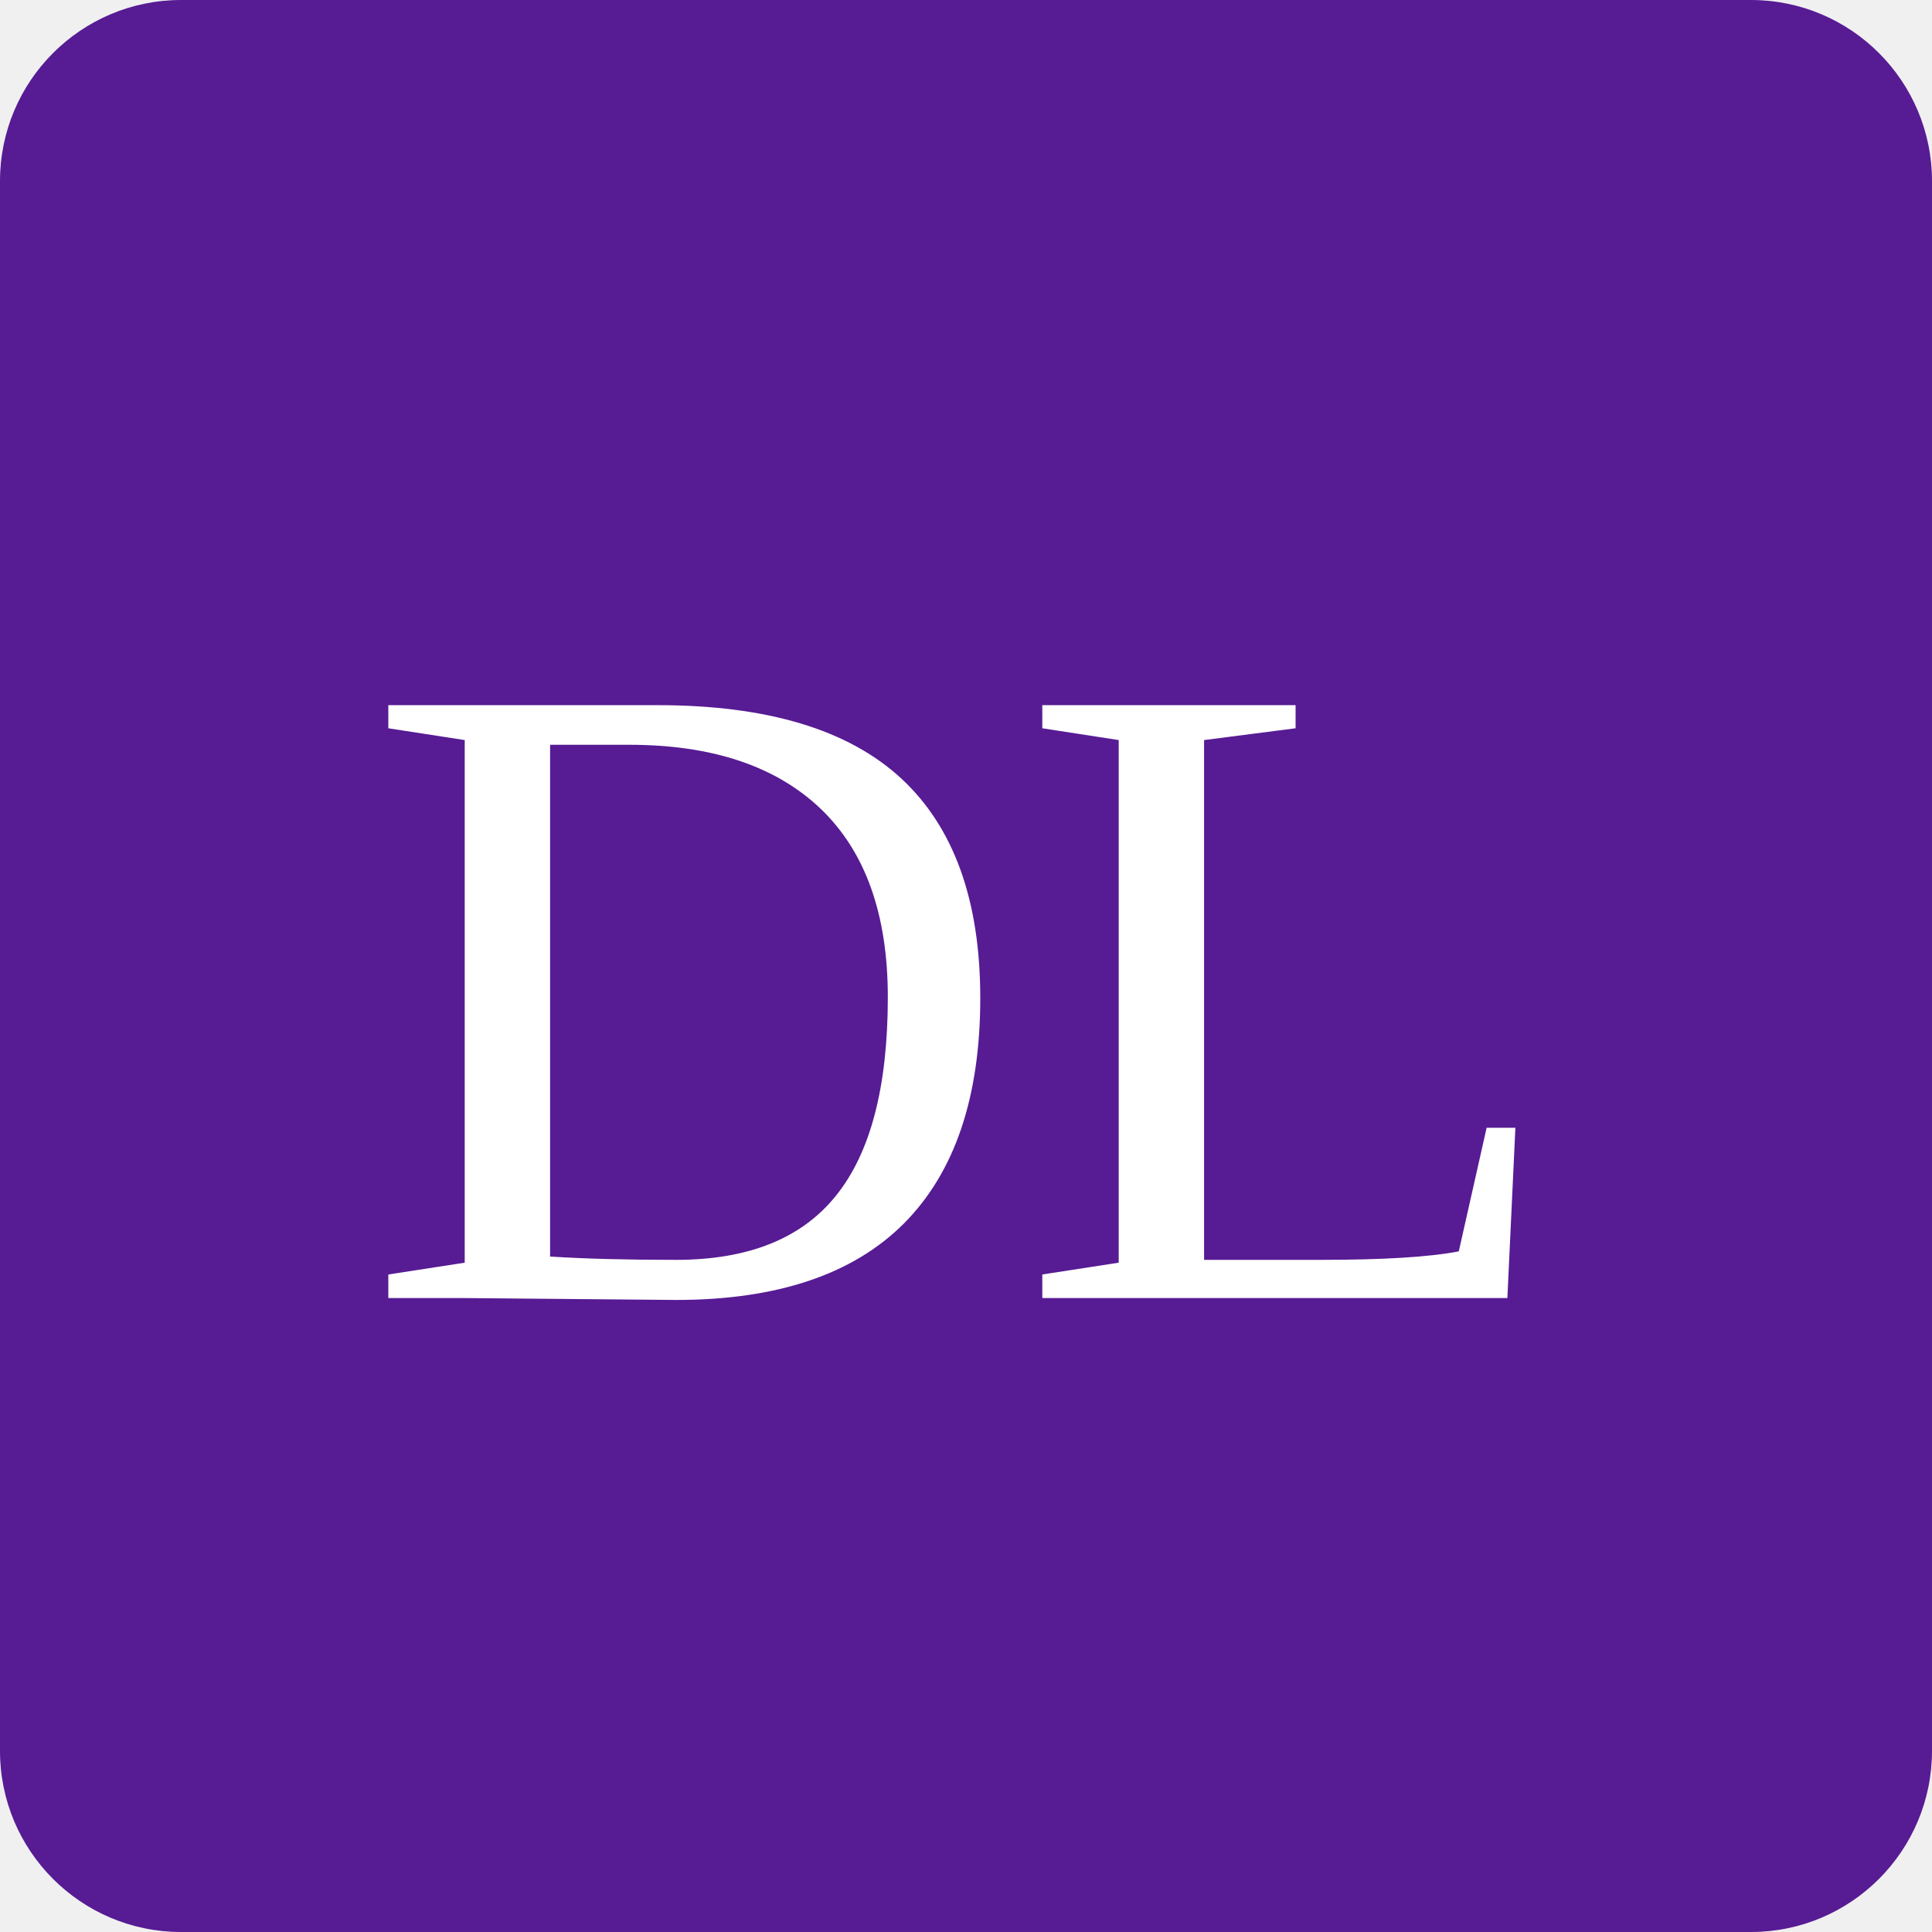
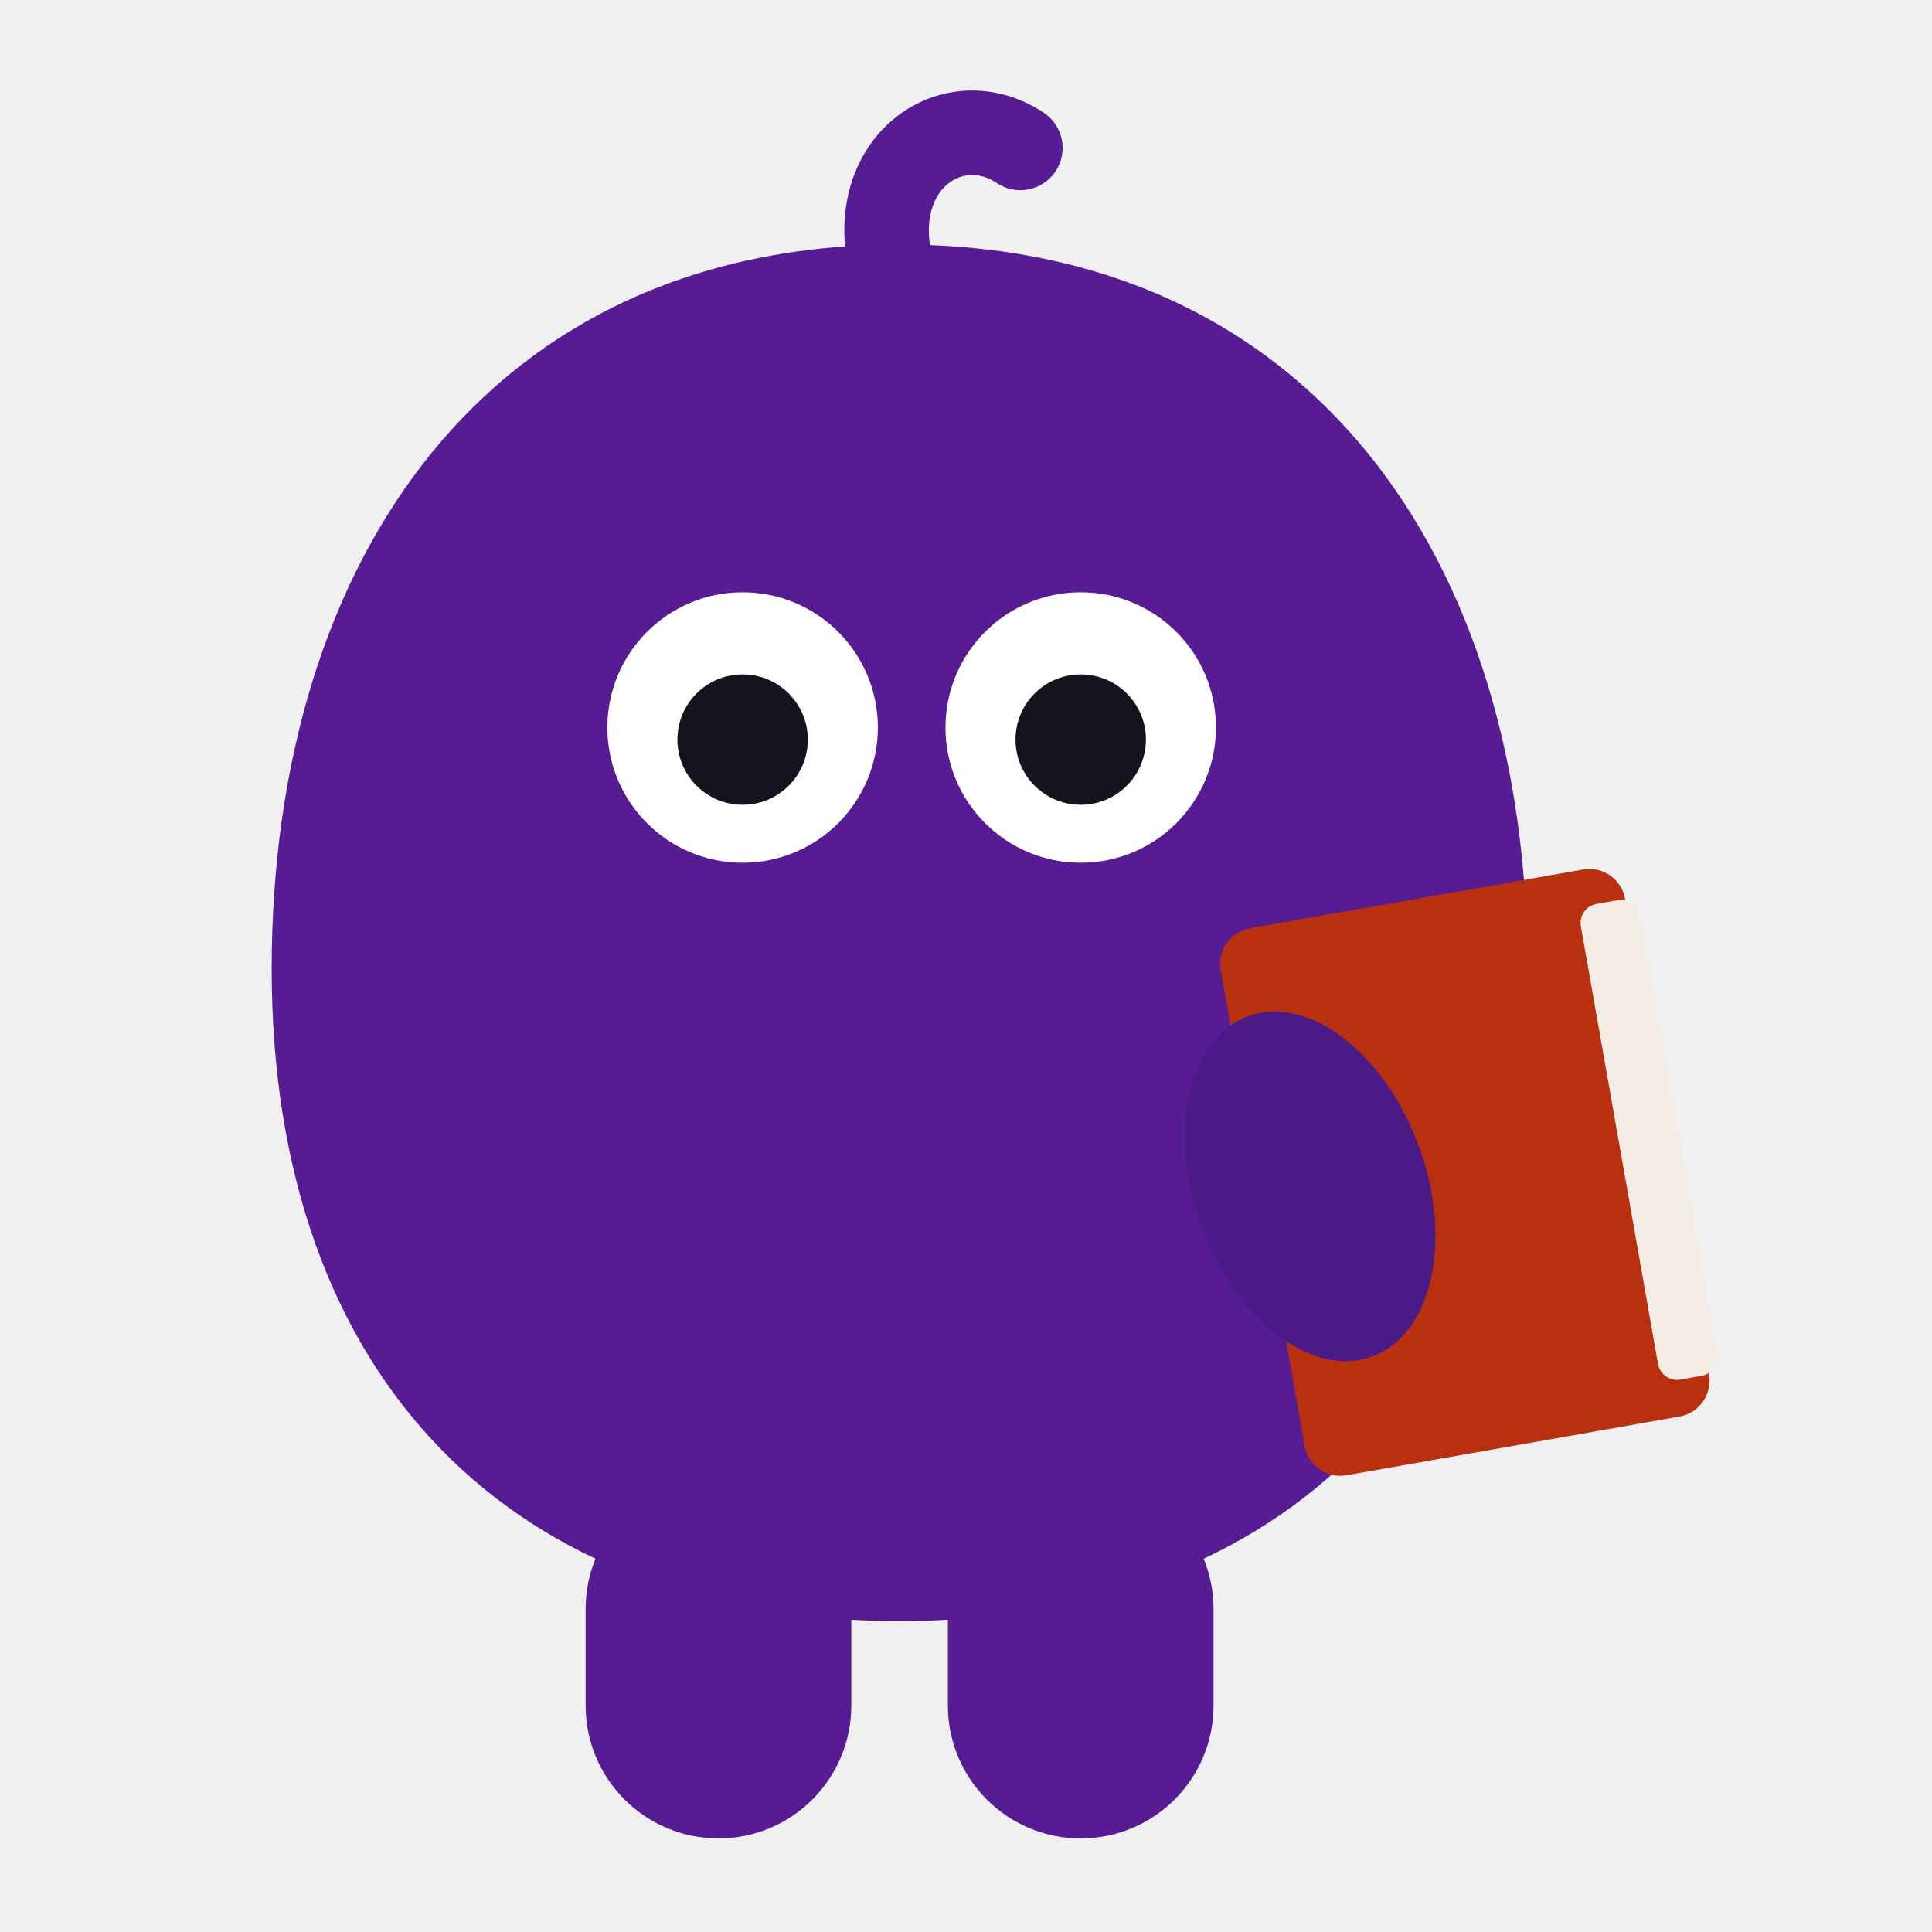
<svg xmlns="http://www.w3.org/2000/svg" viewBox="0 0 64 64">
-   <rect width="64" height="64" rx="6" fill="#571b94" />
-   <text x="32" y="43" text-anchor="middle" font-family="Fraunces, Georgia, 'Times New Roman', serif" font-size="30" fill="#ffffff">DL</text>
+   <g transform="translate(5 2.5) scale(0.8)">
+     <rect x="18" y="58" width="11" height="15" rx="5.5" fill="#571b94" />
+     <rect x="33" y="58" width="11" height="15" rx="5.5" fill="#571b94" />
+     <path d="M31 9C29 4 33 1 36 3" fill="none" stroke="#571b94" stroke-width="3.5" stroke-linecap="round" />
+     <path d="M31 7C48 7 57 20 57 37C57 54 47 64 31 64C15 64 5 54 5 37C5 20 14 7 31 7Z" fill="#571b94" />
+     <circle cx="24.5" cy="27" r="5.6" fill="#fff" />
+     <circle cx="38.5" cy="27" r="5.6" fill="#fff" />
+     <circle cx="24.5" cy="27.5" r="2.7" fill="#15131d" />
+     <circle cx="38.5" cy="27.5" r="2.7" fill="#15131d" />
+     <g transform="rotate(-10 54 46)">
+       <rect x="46" y="34" width="17" height="23" rx="1.5" fill="#B8300F" />
+       <rect x="61" y="35.5" width="2.5" height="20" rx="0.8" fill="#F3EDE6" />
+     </g>
+     <ellipse cx="48" cy="46" rx="4.8" ry="7.5" fill="#4A1B86" transform="rotate(-20 48 46)" />
+   </g>
</svg>
